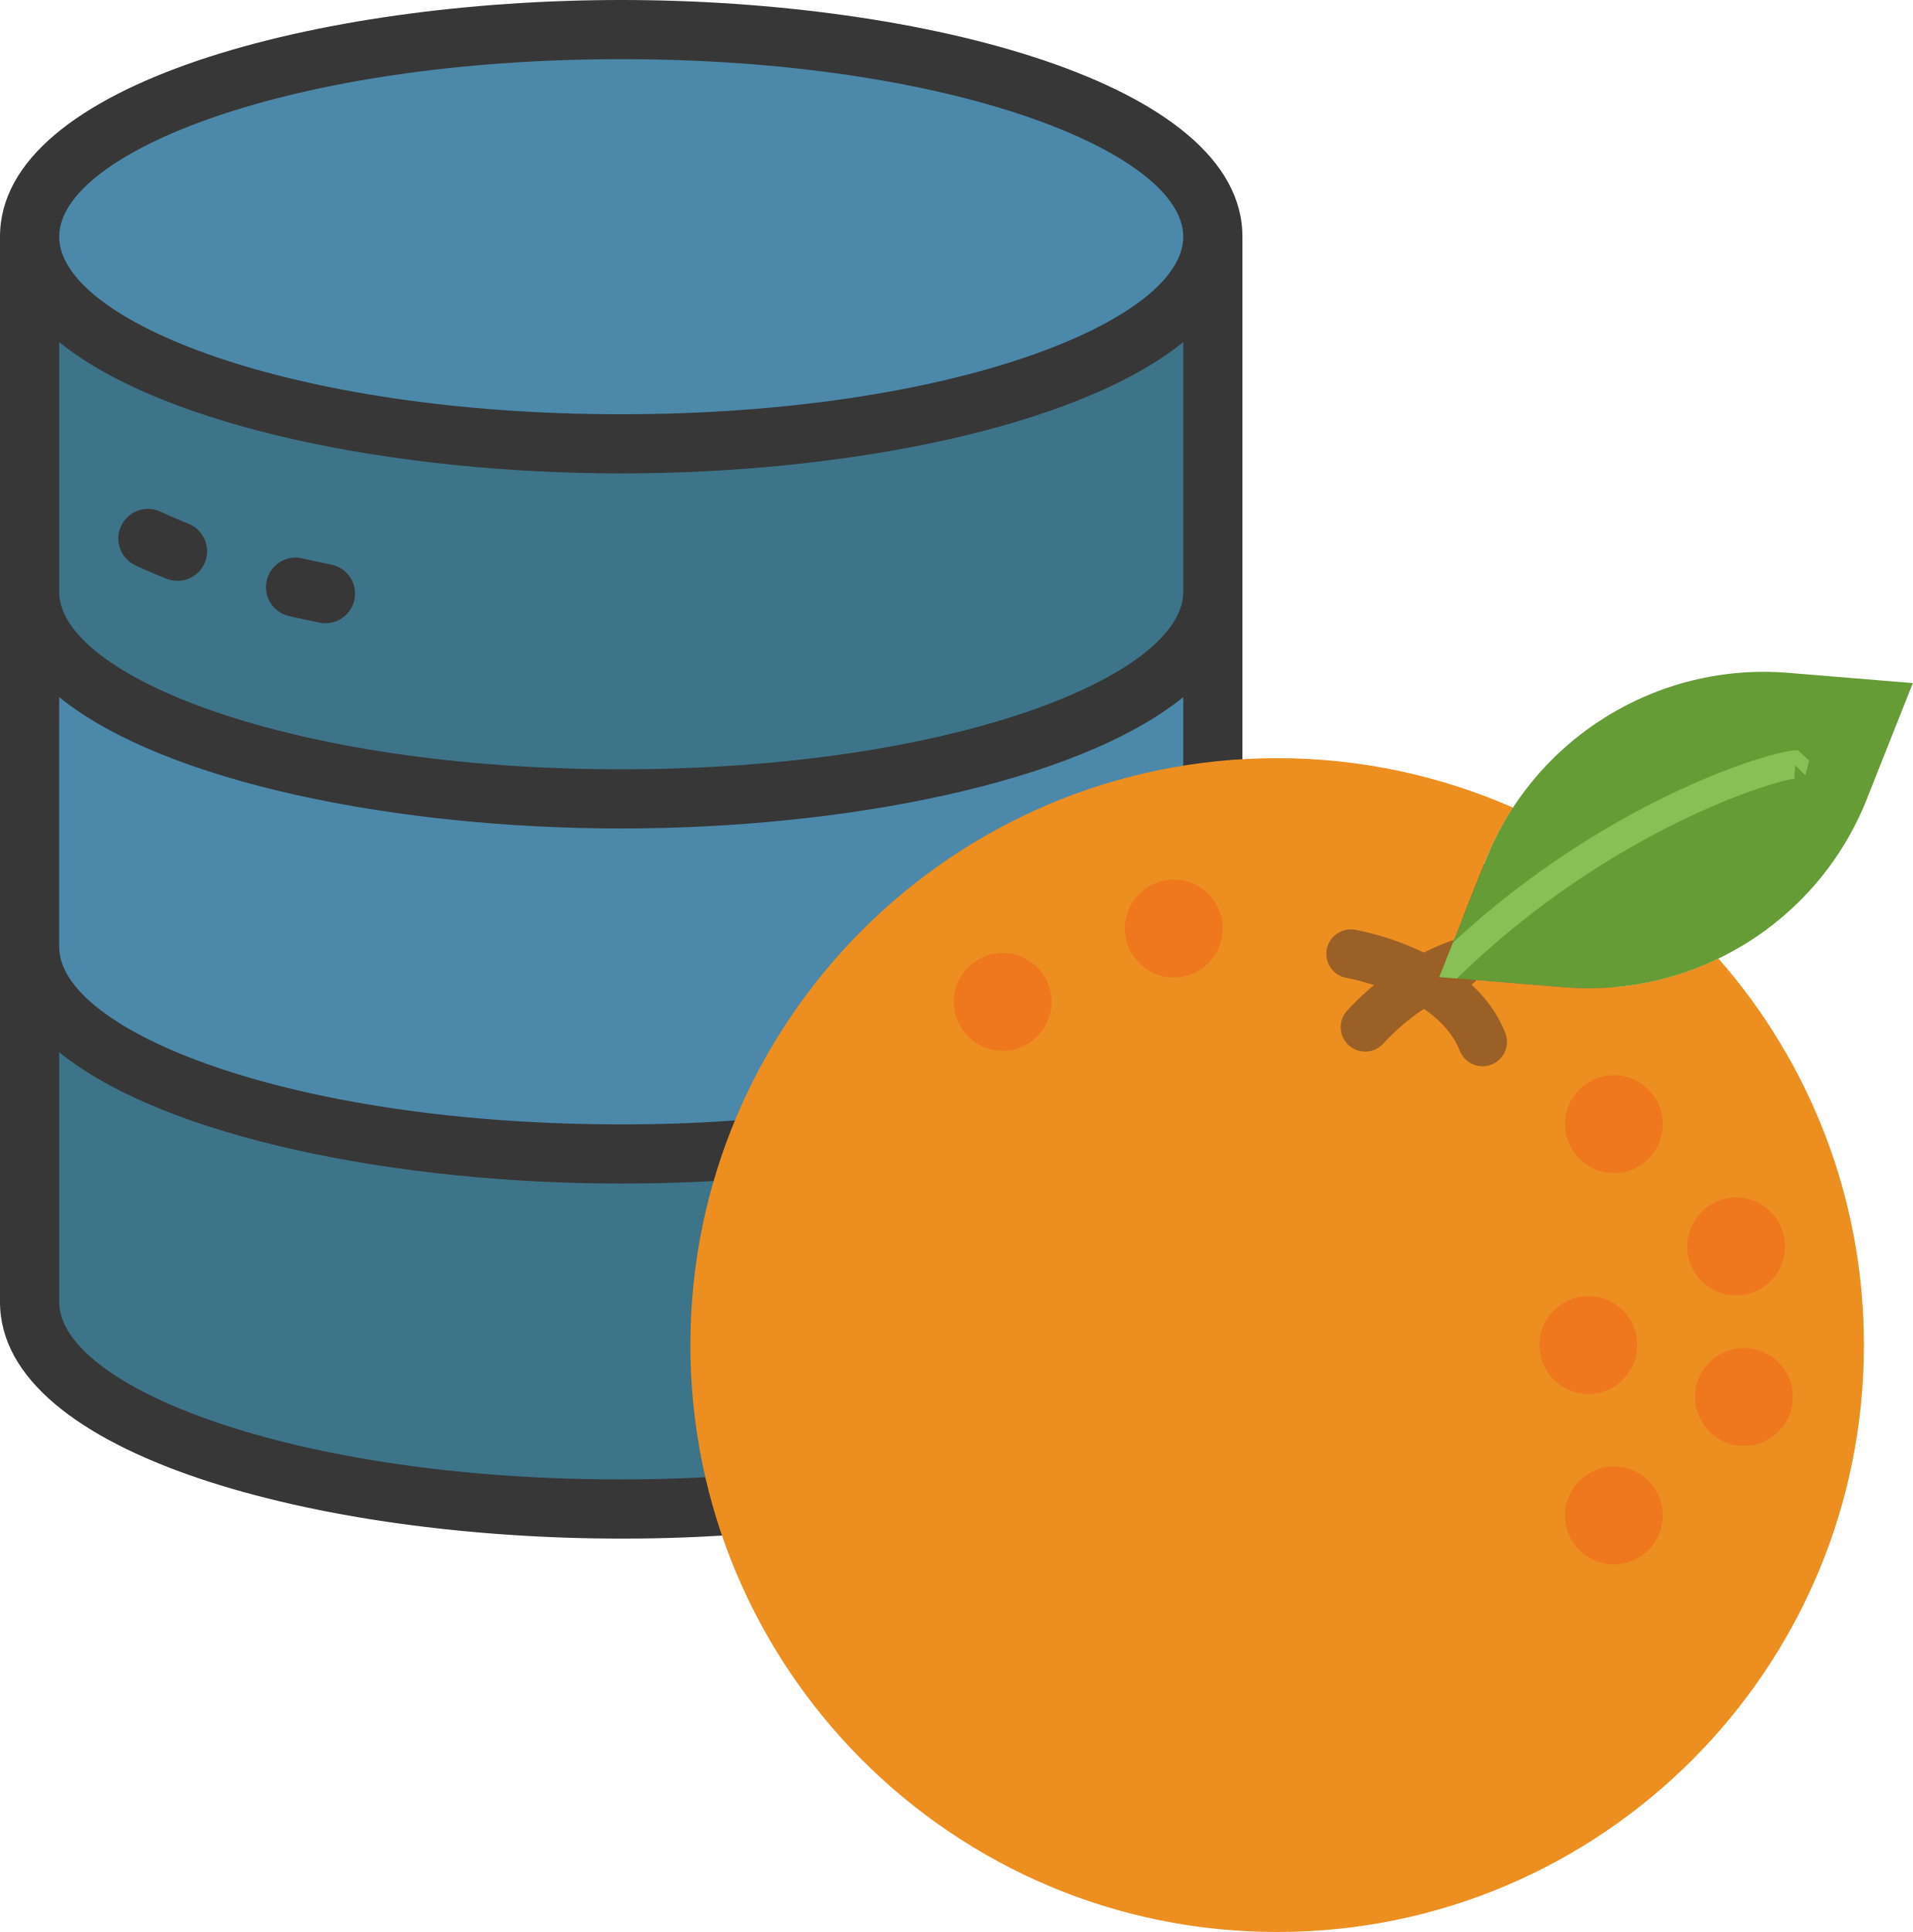
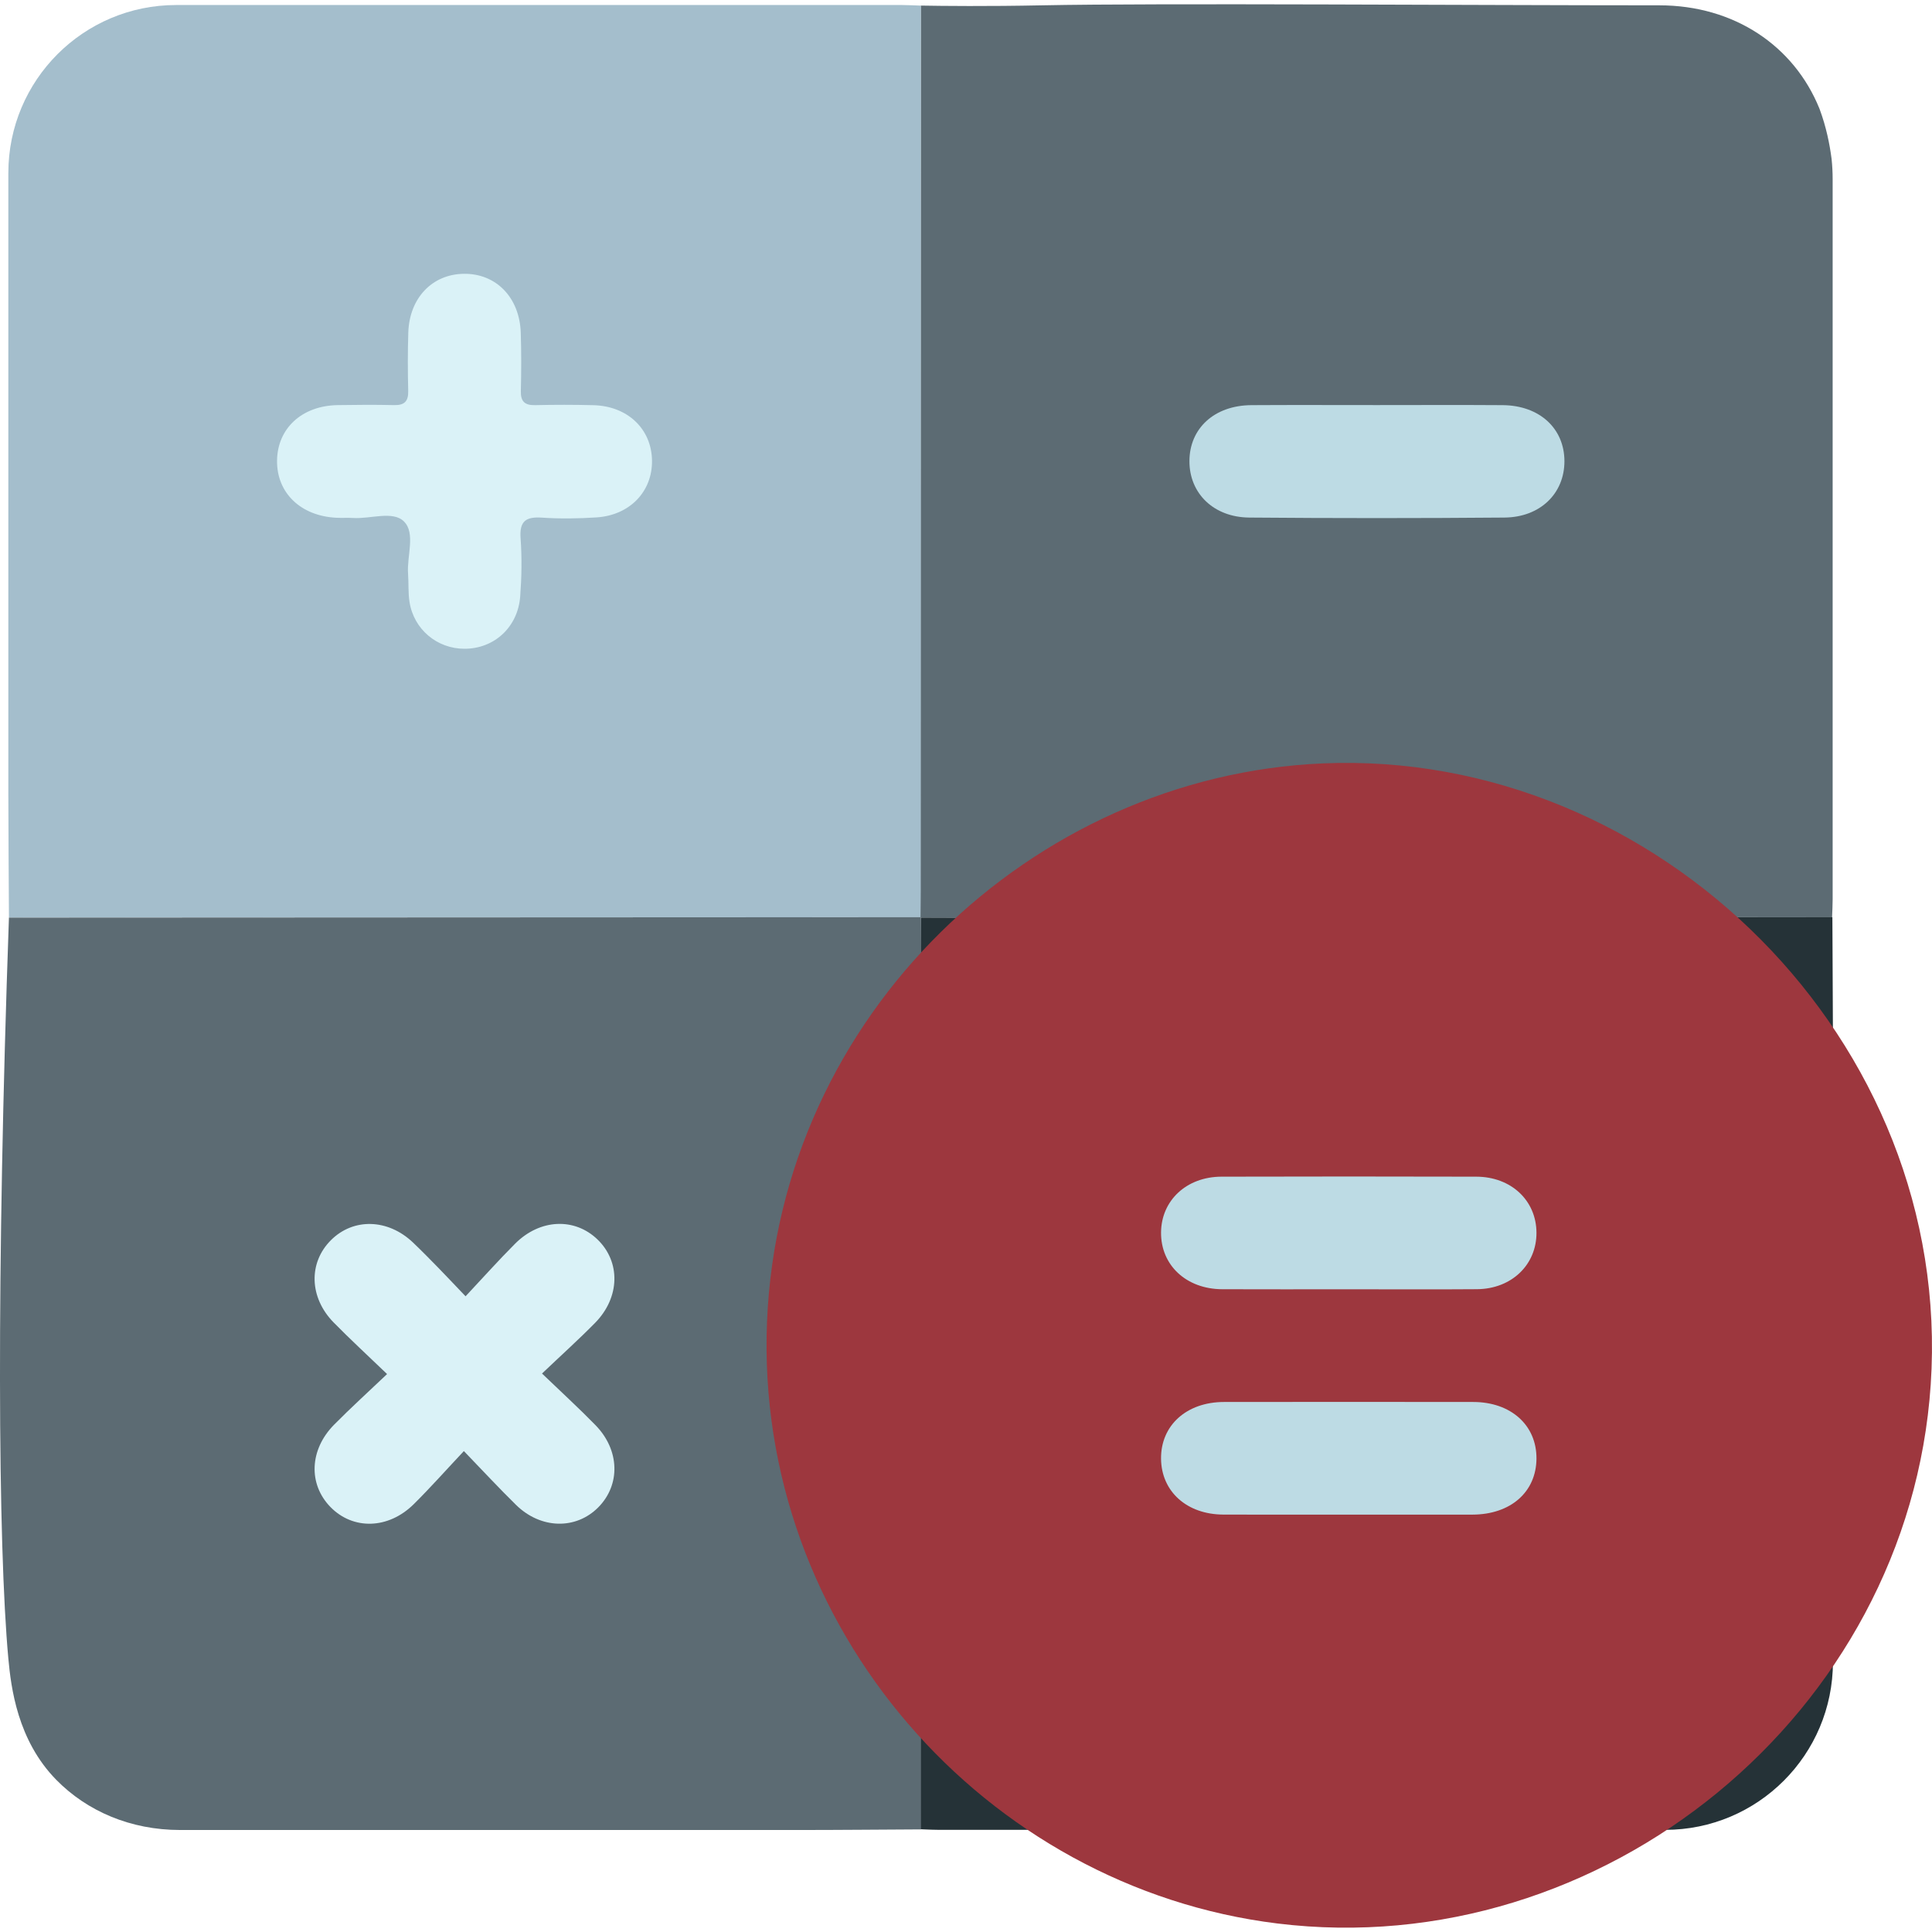
- <svg xmlns="http://www.w3.org/2000/svg" id="Calque_1" data-name="Calque 1" viewBox="0 0 2443.6 2467.51">
-   <defs>
-     <style>.cls-1{fill:#3e748a;}.cls-2{fill:#4b88a9;}.cls-3{fill:#cd596b;}.cls-4{fill:#373737;}.cls-5{fill:#ed8f20;}.cls-6{fill:#ef771d;}.cls-7{fill:#9b6026;}.cls-8{fill:#659c35;}.cls-9{fill:#88c057;}</style>
-   </defs>
-   <path class="cls-1" d="M2327.61,1068.57v804.94L1924.76,2663a1949.09,1949.09,0,0,1-353,30.61C1154.22,2693.56,816,2575.28,816,2429V1068.57Z" transform="translate(-778.2 -766.25)" />
-   <ellipse class="cls-2" cx="793.6" cy="302.32" rx="755.81" ry="264.53" />
-   <path class="cls-2" d="M1917.58,2211a1984.75,1984.75,0,0,1-345.78,29.1c-417.58,0-755.81-118.28-755.81-264.53V1522.06c0,146.1,338.38,264.53,755.81,264.53s755.81-118.44,755.81-264.53V1900Z" transform="translate(-778.2 -766.25)" />
-   <circle class="cls-3" cx="1662.78" cy="1662.78" r="566.86" />
-   <path class="cls-4" d="M2900.36,2094.74a37.79,37.79,0,0,0-11.76,52.13s0,0,0,0c156,247.25,82,574.14-165.26,730.12s-574.14,82-730.12-165.26-82-574.14,165.26-730.12a529.33,529.33,0,0,1,599.93,24.15,37.79,37.79,0,0,0,45.35-60.47,594.84,594.84,0,0,0-438.37-115.68V1068.57c0-196.51-408.86-302.32-793.6-302.32S778.2,872.06,778.2,1068.57V2429c0,196.51,408.86,302.32,793.6,302.32a2031.14,2031.14,0,0,0,331.65-26.72c152.37,297,516.64,414.22,813.63,261.86s414.22-516.64,261.86-813.63q-12.18-23.74-26.42-46.34a37.79,37.79,0,0,0-52.12-11.81l0,0ZM1571.8,841.83c423.25,0,718,119.49,718,226.74s-294.77,226.74-718,226.74-718-119.49-718-226.74S1148.55,841.83,1571.8,841.83Zm-718,361.32c135.71,109.71,433.38,167.75,718,167.75s582.31-58.05,718-167.75v318.91c0,107.25-294.77,226.74-718,226.74s-718-119.49-718-226.74Zm0,453.48c135.71,109.71,433.38,167.75,718,167.75s582.31-58.05,718-167.75V1844.3a606.17,606.17,0,0,0-397.56,332.56,1981.39,1981.39,0,0,1-320.46,25.43c-423.25,0-718-119.49-718-226.74Zm718,999.14c-423.25,0-718-119.49-718-226.74V2110.12c135.71,109.71,433.38,167.75,718,167.75a2070.44,2070.44,0,0,0,289.59-20A595.1,595.1,0,0,0,1872.5,2633a1974.58,1974.58,0,0,1-300.7,22.74Z" transform="translate(-778.2 -766.25)" />
-   <path class="cls-4" d="M951.17,1488.31q18.9,8.85,39.83,17.12a37.81,37.81,0,1,0,27.89-70.29q-18.9-7.56-35.75-15.38a37.8,37.8,0,1,0-32,68.51Z" transform="translate(-778.2 -766.25)" />
-   <path class="cls-4" d="M1147.64,1553.12q18.9,4.38,38.77,8.35a36.94,36.94,0,0,0,7.56.76,37.79,37.79,0,0,0,7.56-74.82c-12.51-2.53-24.75-5.18-36.81-7.94a37.79,37.79,0,1,0-17.91,73.43l1,.22Z" transform="translate(-778.2 -766.25)" />
-   <path class="cls-4" d="M2694.44,2175.57a37.8,37.8,0,0,0-53.44,0l-200,200-200-200a37.79,37.79,0,0,0-53.44,53.44l200,200-200,200a37.79,37.79,0,0,0,52.51,54.37q.46-.45.93-.93l200-200,200,200a37.79,37.79,0,0,0,53.44-53.44l-200-200,200-200A37.8,37.8,0,0,0,2694.44,2175.57Z" transform="translate(-778.2 -766.25)" />
-   <path class="cls-5" d="M2775.83,2027.2l-158.94-13.09,58.84-148.23a382.81,382.81,0,0,1,35.57-68,746.92,746.92,0,0,0-301.55-63.31c-414,0-749.59,335.6-749.59,749.59s335.6,749.59,749.59,749.59,749.59-335.6,749.59-749.59c0-189.24-70.27-362-186-493.88A382.26,382.26,0,0,1,2775.83,2027.2Z" transform="translate(-778.2 -766.25)" />
-   <circle class="cls-6" cx="2061.69" cy="1435.76" r="62.47" />
-   <circle class="cls-6" cx="2227.84" cy="1784.16" r="62.47" />
-   <circle class="cls-6" cx="2217.85" cy="1591.92" r="62.47" />
-   <circle class="cls-6" cx="2029.08" cy="1717.88" r="62.47" />
-   <circle class="cls-6" cx="2061.69" cy="1935.48" r="62.47" />
-   <circle class="cls-6" cx="1499.5" cy="1185.9" r="62.47" />
-   <circle class="cls-6" cx="1280.87" cy="1279.59" r="62.47" />
-   <path class="cls-5" d="M2503.45,1984.41s132.74,21.86,168.66,112.44" transform="translate(-778.2 -766.25)" />
-   <path class="cls-7" d="M2672.1,2128.11a31.31,31.31,0,0,1-29-19.74c-28.89-72.8-143.64-92.95-144.76-93.14a31.23,31.23,0,0,1,10.18-61.62c6.15,1,150.67,26,192.64,131.74a31.25,31.25,0,0,1-17.52,40.54A30.84,30.84,0,0,1,2672.1,2128.11Z" transform="translate(-778.2 -766.25)" />
-   <path class="cls-5" d="M2522.19,2078.11a305.79,305.79,0,0,1,118.28-80.17" transform="translate(-778.2 -766.25)" />
-   <path class="cls-7" d="M2522.16,2109.34a31.21,31.21,0,0,1-23.08-52.25,337.7,337.7,0,0,1,130.43-88.42,31.23,31.23,0,1,1,22,58.47,274.65,274.65,0,0,0-106.19,72A31.16,31.16,0,0,1,2522.16,2109.34Z" transform="translate(-778.2 -766.25)" />
-   <path class="cls-8" d="M3221.8,1638.69l-158.94-13.09a382.73,382.73,0,0,0-387.13,240.27l-58.84,148.23,158.94,13.09A382.76,382.76,0,0,0,3163,1786.92Z" transform="translate(-778.2 -766.25)" />
-   <path class="cls-9" d="M2634.41,1970l-17.52,44.13,22.43,1.84c195.45-190.86,407.87-253.52,431.11-255l1.09-17.46,12.9,12.9,4.93-18.52-13.87-13.27C3056.8,1720.52,2838.64,1780.77,2634.41,1970Z" transform="translate(-778.2 -766.25)" />
+ <svg xmlns="http://www.w3.org/2000/svg" version="1.1" id="Calque_1" x="0px" y="0px" viewBox="0 0 512 512" style="enable-background:new 0 0 512 512;" xml:space="preserve">
+   <style type="text/css">
+ 	.st0{fill:#5c6b73;}
+ 	.st1{fill:#253237;}
+ 	.st2{fill:#a4becc;}
+ 	.st3{fill:#9d373e;}
+ 	.st4{fill:#BDDBE4;}
+ 	.st5{fill:#DAF2F7;}
+ </style>
+   <g>
+     <g>
+       <path class="st0" d="M485.67,47.43c0.01,63.63,0,127.25,0,190.88c0,1.58-0.09,3.19-0.15,4.77c-7.88,0-15.76,0-23.65,0.01    c-69.74,0.03-139.48,0.05-209.22,0.09c-2.86,0.01-5.73,0.02-8.59,0.03c-0.04-0.05-0.09-0.09-0.13-0.14    c0.03-80.53,0.06-161.06,0.09-241.59c5.88,0.1,17.53,0.23,32.18-0.07c30.21-0.62,114.67,0,163.51,0    c19.92,0,35.71,10.77,42.44,27.33c0.01,0.07,0.04,0.15,0.08,0.21c1.75,4.71,2.66,9.29,3.16,13.16    C485.57,43.85,485.67,45.62,485.67,47.43z" />
+       <path class="st1" d="M485.75,275.39c0.01,55.03,0.01,110.04,0,165.05c-0.01,24.59-19.9,44.49-44.47,44.49    c-64.13,0.01-128.25,0-192.38,0c-1.34,0-2.68-0.07-4.03-0.12c-0.28-0.01-0.56-0.03-0.84-0.04h-0.09    c0.01-78.05,0.01-156.1,0.03-234.13c0-2.49,0.05-4.97,0.07-7.46h8.65c68.2-0.03,136.38-0.05,204.57-0.08    c9.45,0,18.89-0.01,28.34-0.03v0.09c0.01,2.66,0.03,5.33,0.04,7.99C485.68,259.24,485.73,267.32,485.75,275.39z" />
+       <path class="st2" d="M244.03,1.49c-0.01,78.05-0.01,156.1-0.03,234.13c0,2.49-0.05,4.97-0.07,7.46    c-71.08,0.03-142.15,0.05-213.22,0.08c-9.45,0-18.89,0.01-28.34,0.03c-0.05-10.78-0.15-21.55-0.16-32.31    c-0.01-55.03-0.01-110.04,0-165.05C2.23,21.23,22.11,1.33,46.69,1.33c64.13-0.01,128.25,0,192.38,0    C240.72,1.33,242.38,1.44,244.03,1.49z" />
+       <path class="st0" d="M244.07,243.21c-0.01,80.53-0.03,161.07-0.04,241.6c-10.77,0.05-21.53,0.16-32.3,0.16    c-54.67,0.01-109.35,0.01-164.02,0c-13.14-0.01-24.63-4.99-32.77-13.27C4.62,461.21,2.92,447.21,2.21,439.51    c-2.76-30.05-3.19-101.77,0.16-196.33c80.52-0.04,161.04-0.07,241.56-0.11L244.07,243.21z" />
+     </g>
+     <path class="st3" d="M511.66,366.95c-5.87,87.32-87.11,153.38-173.16,142.79c-77.31-9.52-138.53-78.45-135.23-159.48   c3.31-81.39,70.46-144.65,147.22-147.95C439.21,198.49,517.79,275.76,511.66,366.95z" />
+     <g>
+       <g>
+         <path class="st4" d="M357.16,341.67c-11.09,0-22.18,0.04-33.27-0.01c-9.54-0.05-16.28-6.38-16.2-15.07     c0.08-8.48,6.76-14.73,16-14.76c22.51-0.06,45.02-0.06,67.53,0c9.25,0.02,15.9,6.3,15.96,14.81c0.06,8.52-6.59,14.94-15.75,15.01     C380,341.74,368.58,341.67,357.16,341.67z" />
+         <path class="st4" d="M357.46,401.39c-11.09,0-22.18,0.03-33.27-0.01c-9.67-0.04-16.4-6.1-16.5-14.77     c-0.1-8.85,6.73-15.06,16.69-15.07c22.01-0.03,44.02-0.03,66.04,0c10,0.01,16.82,6.16,16.76,15.01     c-0.06,8.85-6.85,14.81-16.94,14.84C379.31,401.4,368.39,401.39,357.46,401.39z" />
+       </g>
+       <path class="st4" d="M364.92,107.35c11.1,0,22.21-0.06,33.31,0.02c9.75,0.07,16.37,6.17,16.36,14.89    c-0.01,8.51-6.4,14.82-15.9,14.9c-22.54,0.19-45.08,0.19-67.62,0c-9.48-0.08-15.87-6.44-15.86-14.94    c0.01-8.72,6.63-14.79,16.4-14.85C342.71,107.3,353.81,107.35,364.92,107.35z" />
+       <path class="st5" d="M102.58,364.14c-5.14-4.94-9.77-9.2-14.17-13.68c-6.47-6.61-6.7-15.79-0.74-21.77    c5.95-5.98,15.14-5.74,21.79,0.6c2.28,2.17,4.48,4.42,6.68,6.67c2.19,2.25,4.34,4.54,7.24,7.57c4.59-4.89,8.75-9.56,13.16-13.97    c6.57-6.56,15.71-6.93,21.77-1.12c6.2,5.95,6.03,15.39-0.61,22.14c-4.39,4.46-9.06,8.66-14.06,13.42    c5.14,4.94,9.78,9.18,14.17,13.68c6.45,6.6,6.67,15.8,0.73,21.79c-5.92,5.96-15.22,5.77-21.77-0.64    c-4.49-4.4-8.76-9.02-13.84-14.28c-4.68,4.98-8.83,9.66-13.27,14.06c-6.75,6.69-16.13,6.9-22.12,0.73    c-5.87-6.05-5.54-15.15,0.99-21.77C92.94,373.1,97.59,368.89,102.58,364.14z" />
+       <path class="st5" d="M123.1,171.93c-7.29,0-13.45-5.16-14.58-12.43c-0.38-2.44-0.2-4.96-0.38-7.44    c-0.35-4.74,2.05-10.75-1.09-13.87c-2.93-2.91-8.85-0.63-13.45-0.92c-1.49-0.09-2.99,0.02-4.48-0.06    c-9.45-0.47-15.81-6.62-15.7-15.15c0.11-8.56,6.61-14.55,16.06-14.7c4.97-0.08,9.95-0.12,14.92,0c2.77,0.07,3.85-0.99,3.78-3.77    c-0.13-5.14-0.14-10.29,0.02-15.42c0.28-9.16,6.3-15.48,14.67-15.61c8.57-0.14,14.84,6.26,15.14,15.64    c0.16,5.14,0.15,10.28,0.02,15.42c-0.07,2.81,1.06,3.81,3.8,3.75c5.14-0.12,10.28-0.12,15.42,0.01    c9.08,0.22,15.44,6.31,15.54,14.71c0.09,8.2-5.91,14.47-14.73,15.03c-4.79,0.31-9.63,0.38-14.42,0.06    c-4.25-0.28-6.01,0.89-5.68,5.45c0.37,5.11,0.29,10.29-0.1,15.41C137.25,166.22,130.96,171.93,123.1,171.93z" />
+     </g>
+   </g>
+   <path class="st3" d="M-212.22-36.13" />
</svg>
